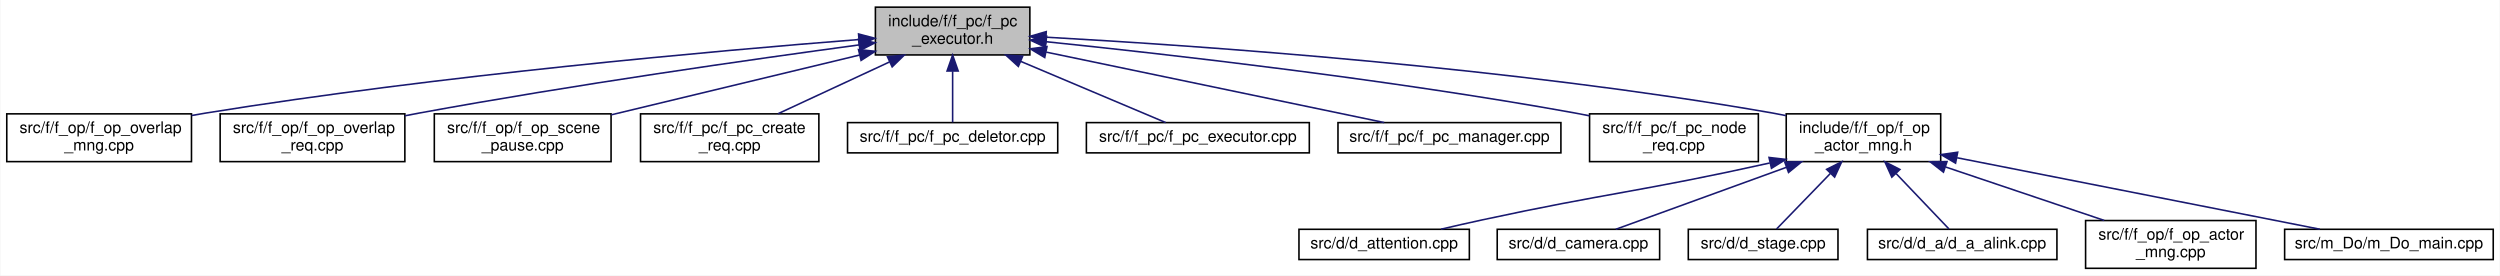
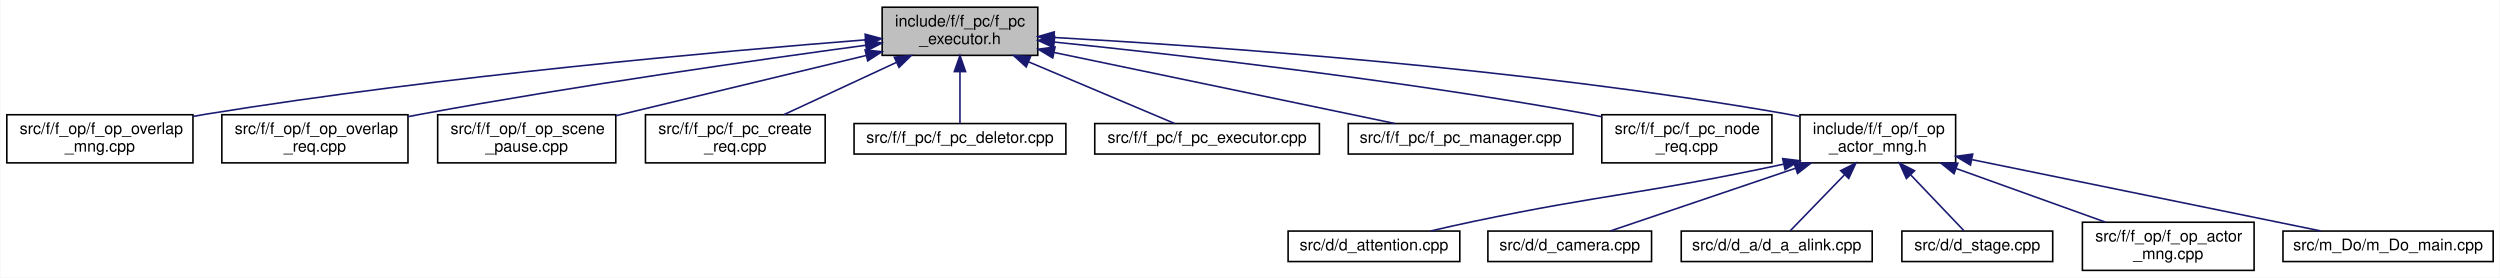
- <svg xmlns="http://www.w3.org/2000/svg" xmlns:xlink="http://www.w3.org/1999/xlink" width="1570pt" height="173pt" viewBox="0.00 0.00 1569.50 173.00">
+ <svg xmlns="http://www.w3.org/2000/svg" xmlns:xlink="http://www.w3.org/1999/xlink" width="1558pt" height="173pt" viewBox="0.00 0.00 1557.50 173.00">
  <g id="graph0" class="graph" transform="scale(1 1) rotate(0) translate(4 169)">
-     <polygon fill="white" stroke="transparent" points="-4,4 -4,-169 1565.5,-169 1565.5,4 -4,4" />
+     <polygon fill="white" stroke="transparent" points="-4,4 -4,-169 1553.5,-169 1553.5,4 -4,4" />
    <g id="node1" class="node">
      <g id="a_node1">
        <a xlink:title=" ">
          <polygon fill="#bfbfbf" stroke="black" points="545.5,-134.5 545.5,-164.5 642.5,-164.5 642.5,-134.5 545.5,-134.5" />
          <text text-anchor="start" x="553.5" y="-152.5" font-family="Helvetica,sans-Serif" font-size="10.00">include/f/f_pc/f_pc</text>
          <text text-anchor="middle" x="594" y="-141.5" font-family="Helvetica,sans-Serif" font-size="10.00">_executor.h</text>
        </a>
      </g>
    </g>
    <g id="node2" class="node">
      <g id="a_node2">
        <a xlink:href="f__op__overlap__mng_8cpp.html" target="_top" xlink:title=" ">
          <polygon fill="white" stroke="black" points="0,-67.5 0,-97.5 116,-97.5 116,-67.5 0,-67.5" />
          <text text-anchor="start" x="8" y="-85.5" font-family="Helvetica,sans-Serif" font-size="10.00">src/f/f_op/f_op_overlap</text>
          <text text-anchor="middle" x="58" y="-74.5" font-family="Helvetica,sans-Serif" font-size="10.00">_mng.cpp</text>
        </a>
      </g>
    </g>
    <g id="edge1" class="edge">
      <path fill="none" stroke="midnightblue" d="M534.98,-144.16C445.81,-137.15 271.59,-121.69 125,-98 122.06,-97.53 119.06,-97.01 116.03,-96.45" />
      <polygon fill="midnightblue" stroke="midnightblue" points="534.92,-147.67 545.16,-144.95 535.46,-140.69 534.92,-147.67" />
    </g>
    <g id="node3" class="node">
      <g id="a_node3">
        <a xlink:href="f__op__overlap__req_8cpp.html" target="_top" xlink:title=" ">
          <polygon fill="white" stroke="black" points="134,-67.5 134,-97.5 250,-97.5 250,-67.5 134,-67.5" />
          <text text-anchor="start" x="142" y="-85.5" font-family="Helvetica,sans-Serif" font-size="10.00">src/f/f_op/f_op_overlap</text>
          <text text-anchor="middle" x="192" y="-74.5" font-family="Helvetica,sans-Serif" font-size="10.00">_req.cpp</text>
        </a>
      </g>
    </g>
    <g id="edge2" class="edge">
      <path fill="none" stroke="midnightblue" d="M535.35,-140.81C468.32,-131.75 355.44,-115.69 259,-98 256.07,-97.46 253.08,-96.89 250.06,-96.3" />
      <polygon fill="midnightblue" stroke="midnightblue" points="534.92,-144.28 545.3,-142.15 535.85,-137.34 534.92,-144.28" />
    </g>
    <g id="node4" class="node">
      <g id="a_node4">
        <a xlink:href="f__op__scene__pause_8cpp.html" target="_top" xlink:title=" ">
          <polygon fill="white" stroke="black" points="268.5,-67.5 268.5,-97.5 379.5,-97.5 379.5,-67.5 268.5,-67.5" />
          <text text-anchor="start" x="276.5" y="-85.5" font-family="Helvetica,sans-Serif" font-size="10.00">src/f/f_op/f_op_scene</text>
          <text text-anchor="middle" x="324" y="-74.5" font-family="Helvetica,sans-Serif" font-size="10.00">_pause.cpp</text>
        </a>
      </g>
    </g>
    <g id="edge3" class="edge">
      <path fill="none" stroke="midnightblue" d="M535.54,-134.43C489.29,-123.29 425.15,-107.85 379.65,-96.9" />
      <polygon fill="midnightblue" stroke="midnightblue" points="534.88,-137.87 545.42,-136.8 536.51,-131.06 534.88,-137.87" />
    </g>
    <g id="node5" class="node">
      <g id="a_node5">
        <a xlink:href="f__pc__create__req_8cpp.html" target="_top" xlink:title=" ">
          <polygon fill="white" stroke="black" points="398,-67.5 398,-97.5 510,-97.5 510,-67.5 398,-67.5" />
          <text text-anchor="start" x="406" y="-85.5" font-family="Helvetica,sans-Serif" font-size="10.00">src/f/f_pc/f_pc_create</text>
          <text text-anchor="middle" x="454" y="-74.5" font-family="Helvetica,sans-Serif" font-size="10.00">_req.cpp</text>
        </a>
      </g>
    </g>
    <g id="edge4" class="edge">
      <path fill="none" stroke="midnightblue" d="M554.43,-130.13C532.19,-119.8 504.85,-107.11 484.32,-97.58" />
      <polygon fill="midnightblue" stroke="midnightblue" points="553.08,-133.36 563.62,-134.4 556.03,-127.01 553.08,-133.36" />
    </g>
    <g id="node6" class="node">
      <g id="a_node6">
        <a xlink:href="f__pc__deletor_8cpp.html" target="_top" xlink:title=" ">
          <polygon fill="white" stroke="black" points="528,-73 528,-92 660,-92 660,-73 528,-73" />
          <text text-anchor="middle" x="594" y="-80" font-family="Helvetica,sans-Serif" font-size="10.00">src/f/f_pc/f_pc_deletor.cpp</text>
        </a>
      </g>
    </g>
    <g id="edge5" class="edge">
      <path fill="none" stroke="midnightblue" d="M594,-124.25C594,-113.02 594,-100.38 594,-92.19" />
      <polygon fill="midnightblue" stroke="midnightblue" points="590.5,-124.4 594,-134.4 597.5,-124.4 590.5,-124.4" />
    </g>
    <g id="node7" class="node">
      <g id="a_node7">
        <a xlink:href="f__pc__executor_8cpp.html" target="_top" xlink:title=" ">
          <polygon fill="white" stroke="black" points="678,-73 678,-92 818,-92 818,-73 678,-73" />
          <text text-anchor="middle" x="748" y="-80" font-family="Helvetica,sans-Serif" font-size="10.00">src/f/f_pc/f_pc_executor.cpp</text>
        </a>
      </g>
    </g>
    <g id="edge6" class="edge">
      <path fill="none" stroke="midnightblue" d="M636.74,-130.46C666.5,-117.9 704.82,-101.72 727.84,-92.01" />
      <polygon fill="midnightblue" stroke="midnightblue" points="635.27,-127.28 627.42,-134.4 637.99,-133.73 635.27,-127.28" />
    </g>
    <g id="node8" class="node">
      <g id="a_node8">
        <a xlink:href="f__pc__manager_8cpp.html" target="_top" xlink:title=" ">
          <polygon fill="white" stroke="black" points="836,-73 836,-92 976,-92 976,-73 836,-73" />
          <text text-anchor="middle" x="906" y="-80" font-family="Helvetica,sans-Serif" font-size="10.00">src/f/f_pc/f_pc_manager.cpp</text>
        </a>
      </g>
    </g>
    <g id="edge7" class="edge">
      <path fill="none" stroke="midnightblue" d="M652.77,-136.26C714.76,-123.34 810.8,-103.33 865.05,-92.03" />
      <polygon fill="midnightblue" stroke="midnightblue" points="651.83,-132.88 642.75,-138.34 653.25,-139.73 651.83,-132.88" />
    </g>
    <g id="node9" class="node">
      <g id="a_node9">
        <a xlink:href="f__pc__node__req_8cpp.html" target="_top" xlink:title=" ">
          <polygon fill="white" stroke="black" points="994,-67.5 994,-97.5 1100,-97.5 1100,-67.5 994,-67.5" />
          <text text-anchor="start" x="1002" y="-85.5" font-family="Helvetica,sans-Serif" font-size="10.00">src/f/f_pc/f_pc_node</text>
          <text text-anchor="middle" x="1047" y="-74.5" font-family="Helvetica,sans-Serif" font-size="10.00">_req.cpp</text>
        </a>
      </g>
    </g>
    <g id="edge8" class="edge">
      <path fill="none" stroke="midnightblue" d="M652.66,-142.8C729.39,-134.91 867.85,-119.21 985,-98 987.94,-97.47 990.94,-96.89 993.97,-96.27" />
      <polygon fill="midnightblue" stroke="midnightblue" points="652.3,-139.32 642.7,-143.81 653.01,-146.28 652.3,-139.32" />
    </g>
    <g id="node10" class="node">
      <g id="a_node10">
        <a xlink:href="f__op__actor__mng_8h.html" target="_top" xlink:title=" ">
          <polygon fill="white" stroke="black" points="1117.5,-67.5 1117.5,-97.5 1214.5,-97.5 1214.5,-67.5 1117.5,-67.5" />
          <text text-anchor="start" x="1125.5" y="-85.5" font-family="Helvetica,sans-Serif" font-size="10.00">include/f/f_op/f_op</text>
          <text text-anchor="middle" x="1166" y="-74.5" font-family="Helvetica,sans-Serif" font-size="10.00">_actor_mng.h</text>
        </a>
      </g>
    </g>
    <g id="edge9" class="edge">
      <path fill="none" stroke="midnightblue" d="M652.7,-145.64C748.71,-140.32 945.07,-126.72 1109,-98 1111.72,-97.52 1114.49,-96.99 1117.29,-96.41" />
      <polygon fill="midnightblue" stroke="midnightblue" points="652.41,-142.15 642.61,-146.19 652.79,-149.14 652.41,-142.15" />
    </g>
    <g id="node11" class="node">
      <g id="a_node11">
        <a xlink:href="d__attention_8cpp.html" target="_top" xlink:title=" ">
-           <polygon fill="white" stroke="black" points="811.5,-6 811.5,-25 918.5,-25 918.5,-6 811.5,-6" />
-           <text text-anchor="middle" x="865" y="-13" font-family="Helvetica,sans-Serif" font-size="10.00">src/d/d_attention.cpp</text>
+           <polygon fill="white" stroke="black" points="798.5,-6 798.5,-25 905.5,-25 905.5,-6 798.5,-6" />
+           <text text-anchor="middle" x="852" y="-13" font-family="Helvetica,sans-Serif" font-size="10.00">src/d/d_attention.cpp</text>
        </a>
      </g>
    </g>
    <g id="edge10" class="edge">
-       <path fill="none" stroke="midnightblue" d="M1107.14,-66.64C1026.84,-48.77 1004.45,-47.71 927,-31 918.46,-29.16 909.29,-27.07 900.69,-25.07" />
-       <polygon fill="midnightblue" stroke="midnightblue" points="1106.7,-70.13 1117.22,-68.91 1108.23,-63.3 1106.7,-70.13" />
+       <path fill="none" stroke="midnightblue" d="M1107.28,-66.7C1021.19,-48.17 997.15,-48.39 914,-31 905.34,-29.19 896.04,-27.09 887.35,-25.07" />
+       <polygon fill="midnightblue" stroke="midnightblue" points="1106.72,-70.16 1117.23,-68.87 1108.21,-63.32 1106.72,-70.16" />
    </g>
    <g id="node12" class="node">
      <g id="a_node12">
        <a xlink:href="d__camera_8cpp.html" target="_top" xlink:title=" ">
-           <polygon fill="white" stroke="black" points="936,-6 936,-25 1038,-25 1038,-6 936,-6" />
-           <text text-anchor="middle" x="987" y="-13" font-family="Helvetica,sans-Serif" font-size="10.00">src/d/d_camera.cpp</text>
+           <polygon fill="white" stroke="black" points="923,-6 923,-25 1025,-25 1025,-6 923,-6" />
+           <text text-anchor="middle" x="974" y="-13" font-family="Helvetica,sans-Serif" font-size="10.00">src/d/d_camera.cpp</text>
        </a>
      </g>
    </g>
    <g id="edge11" class="edge">
-       <path fill="none" stroke="midnightblue" d="M1117.66,-63.95C1082.89,-51.32 1037.53,-34.85 1010.43,-25.01" />
-       <polygon fill="midnightblue" stroke="midnightblue" points="1116.57,-67.27 1127.16,-67.4 1118.95,-60.69 1116.57,-67.27" />
+       <path fill="none" stroke="midnightblue" d="M1114.63,-64.11C1077.27,-51.46 1028.33,-34.89 999.13,-25.01" />
+       <polygon fill="midnightblue" stroke="midnightblue" points="1113.74,-67.5 1124.34,-67.4 1115.99,-60.87 1113.74,-67.5" />
    </g>
    <g id="node13" class="node">
      <g id="a_node13">
-         <a xlink:href="d__stage_8cpp.html" target="_top" xlink:title=" ">
-           <polygon fill="white" stroke="black" points="1056,-6 1056,-25 1150,-25 1150,-6 1056,-6" />
-           <text text-anchor="middle" x="1103" y="-13" font-family="Helvetica,sans-Serif" font-size="10.00">src/d/d_stage.cpp</text>
+         <a xlink:href="d__a__alink_8cpp.html" target="_top" xlink:title=" ">
+           <polygon fill="white" stroke="black" points="1043.5,-6 1043.5,-25 1162.5,-25 1162.5,-6 1043.5,-6" />
+           <text text-anchor="middle" x="1103" y="-13" font-family="Helvetica,sans-Serif" font-size="10.00">src/d/d_a/d_a_alink.cpp</text>
        </a>
      </g>
    </g>
    <g id="edge12" class="edge">
      <path fill="none" stroke="midnightblue" d="M1145.16,-60C1133.66,-48.13 1120.01,-34.05 1111.43,-25.19" />
      <polygon fill="midnightblue" stroke="midnightblue" points="1142.86,-62.65 1152.33,-67.4 1147.88,-57.78 1142.86,-62.65" />
    </g>
    <g id="node14" class="node">
      <g id="a_node14">
-         <a xlink:href="d__a__alink_8cpp.html" target="_top" xlink:title=" ">
-           <polygon fill="white" stroke="black" points="1168.5,-6 1168.5,-25 1287.5,-25 1287.5,-6 1168.5,-6" />
-           <text text-anchor="middle" x="1228" y="-13" font-family="Helvetica,sans-Serif" font-size="10.00">src/d/d_a/d_a_alink.cpp</text>
+         <a xlink:href="d__stage_8cpp.html" target="_top" xlink:title=" ">
+           <polygon fill="white" stroke="black" points="1181,-6 1181,-25 1275,-25 1275,-6 1181,-6" />
+           <text text-anchor="middle" x="1228" y="-13" font-family="Helvetica,sans-Serif" font-size="10.00">src/d/d_stage.cpp</text>
        </a>
      </g>
    </g>
    <g id="edge13" class="edge">
      <path fill="none" stroke="midnightblue" d="M1186.51,-60C1197.83,-48.13 1211.26,-34.05 1219.71,-25.19" />
      <polygon fill="midnightblue" stroke="midnightblue" points="1183.82,-57.74 1179.45,-67.4 1188.89,-62.58 1183.82,-57.74" />
    </g>
    <g id="node15" class="node">
      <g id="a_node15">
        <a xlink:href="f__op__actor__mng_8cpp.html" target="_top" xlink:title=" ">
-           <polygon fill="white" stroke="black" points="1305.5,-0.5 1305.5,-30.5 1412.5,-30.5 1412.5,-0.5 1305.5,-0.5" />
-           <text text-anchor="start" x="1313.5" y="-18.5" font-family="Helvetica,sans-Serif" font-size="10.00">src/f/f_op/f_op_actor</text>
-           <text text-anchor="middle" x="1359" y="-7.5" font-family="Helvetica,sans-Serif" font-size="10.00">_mng.cpp</text>
+           <polygon fill="white" stroke="black" points="1293.5,-0.5 1293.5,-30.5 1400.5,-30.5 1400.5,-0.5 1293.5,-0.5" />
+           <text text-anchor="start" x="1301.5" y="-18.5" font-family="Helvetica,sans-Serif" font-size="10.00">src/f/f_op/f_op_actor</text>
+           <text text-anchor="middle" x="1347" y="-7.5" font-family="Helvetica,sans-Serif" font-size="10.00">_mng.cpp</text>
        </a>
      </g>
    </g>
    <g id="edge14" class="edge">
-       <path fill="none" stroke="midnightblue" d="M1217.69,-64.09C1248.84,-53.6 1288.01,-40.41 1317.2,-30.58" />
-       <polygon fill="midnightblue" stroke="midnightblue" points="1216.24,-60.89 1207.88,-67.4 1218.47,-67.52 1216.24,-60.89" />
+       <path fill="none" stroke="midnightblue" d="M1214.86,-63.96C1244.01,-53.48 1280.54,-40.37 1307.8,-30.58" />
+       <polygon fill="midnightblue" stroke="midnightblue" points="1213.5,-60.72 1205.27,-67.4 1215.87,-67.31 1213.5,-60.72" />
    </g>
    <g id="node16" class="node">
      <g id="a_node16">
        <a xlink:href="m__Do__main_8cpp.html" target="_top" xlink:title=" ">
-           <polygon fill="white" stroke="black" points="1430.5,-6 1430.5,-25 1561.5,-25 1561.5,-6 1430.5,-6" />
-           <text text-anchor="middle" x="1496" y="-13" font-family="Helvetica,sans-Serif" font-size="10.00">src/m_Do/m_Do_main.cpp</text>
+           <polygon fill="white" stroke="black" points="1418.5,-6 1418.5,-25 1549.5,-25 1549.5,-6 1418.5,-6" />
+           <text text-anchor="middle" x="1484" y="-13" font-family="Helvetica,sans-Serif" font-size="10.00">src/m_Do/m_Do_main.cpp</text>
        </a>
      </g>
    </g>
    <g id="edge15" class="edge">
-       <path fill="none" stroke="midnightblue" d="M1224.84,-69.91C1290.23,-57.03 1394.27,-36.54 1452.64,-25.04" />
-       <polygon fill="midnightblue" stroke="midnightblue" points="1223.83,-66.54 1214.69,-71.91 1225.18,-73.41 1223.83,-66.54" />
+       <path fill="none" stroke="midnightblue" d="M1224.83,-69.48C1287.85,-56.59 1386.31,-36.47 1441.97,-25.09" />
+       <polygon fill="midnightblue" stroke="midnightblue" points="1223.74,-66.13 1214.64,-71.56 1225.14,-72.98 1223.74,-66.13" />
    </g>
  </g>
</svg>
